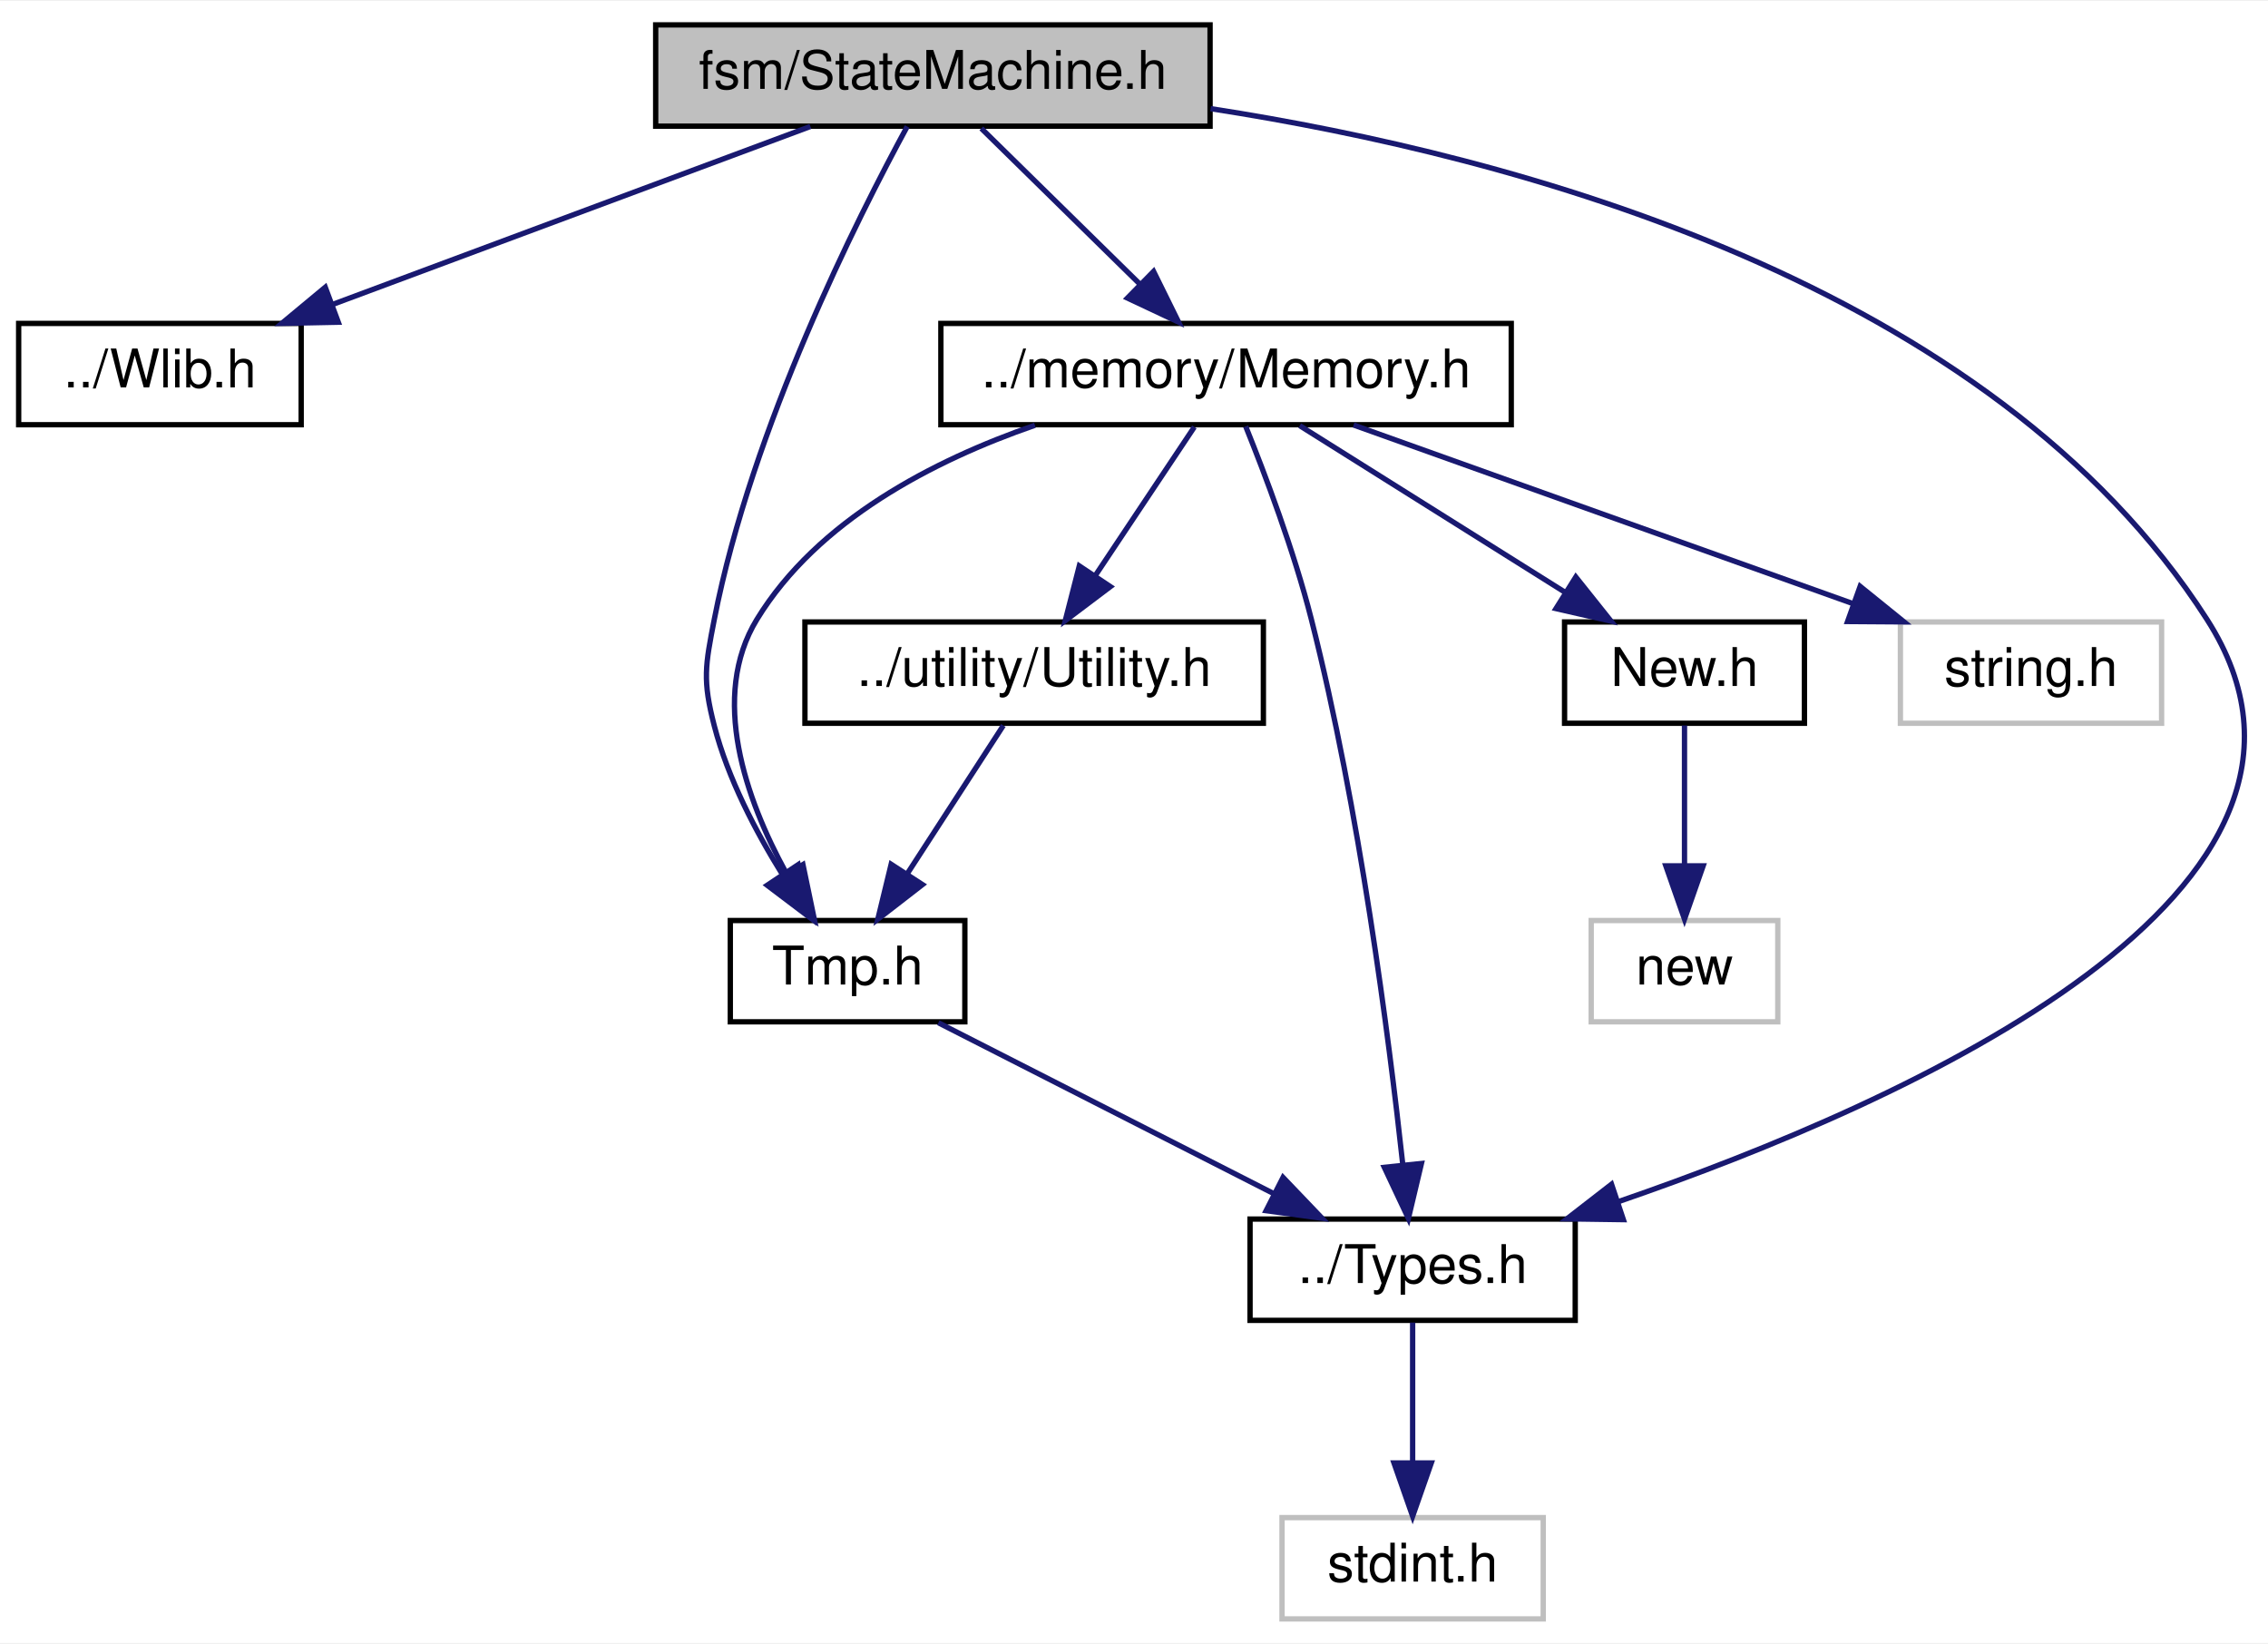
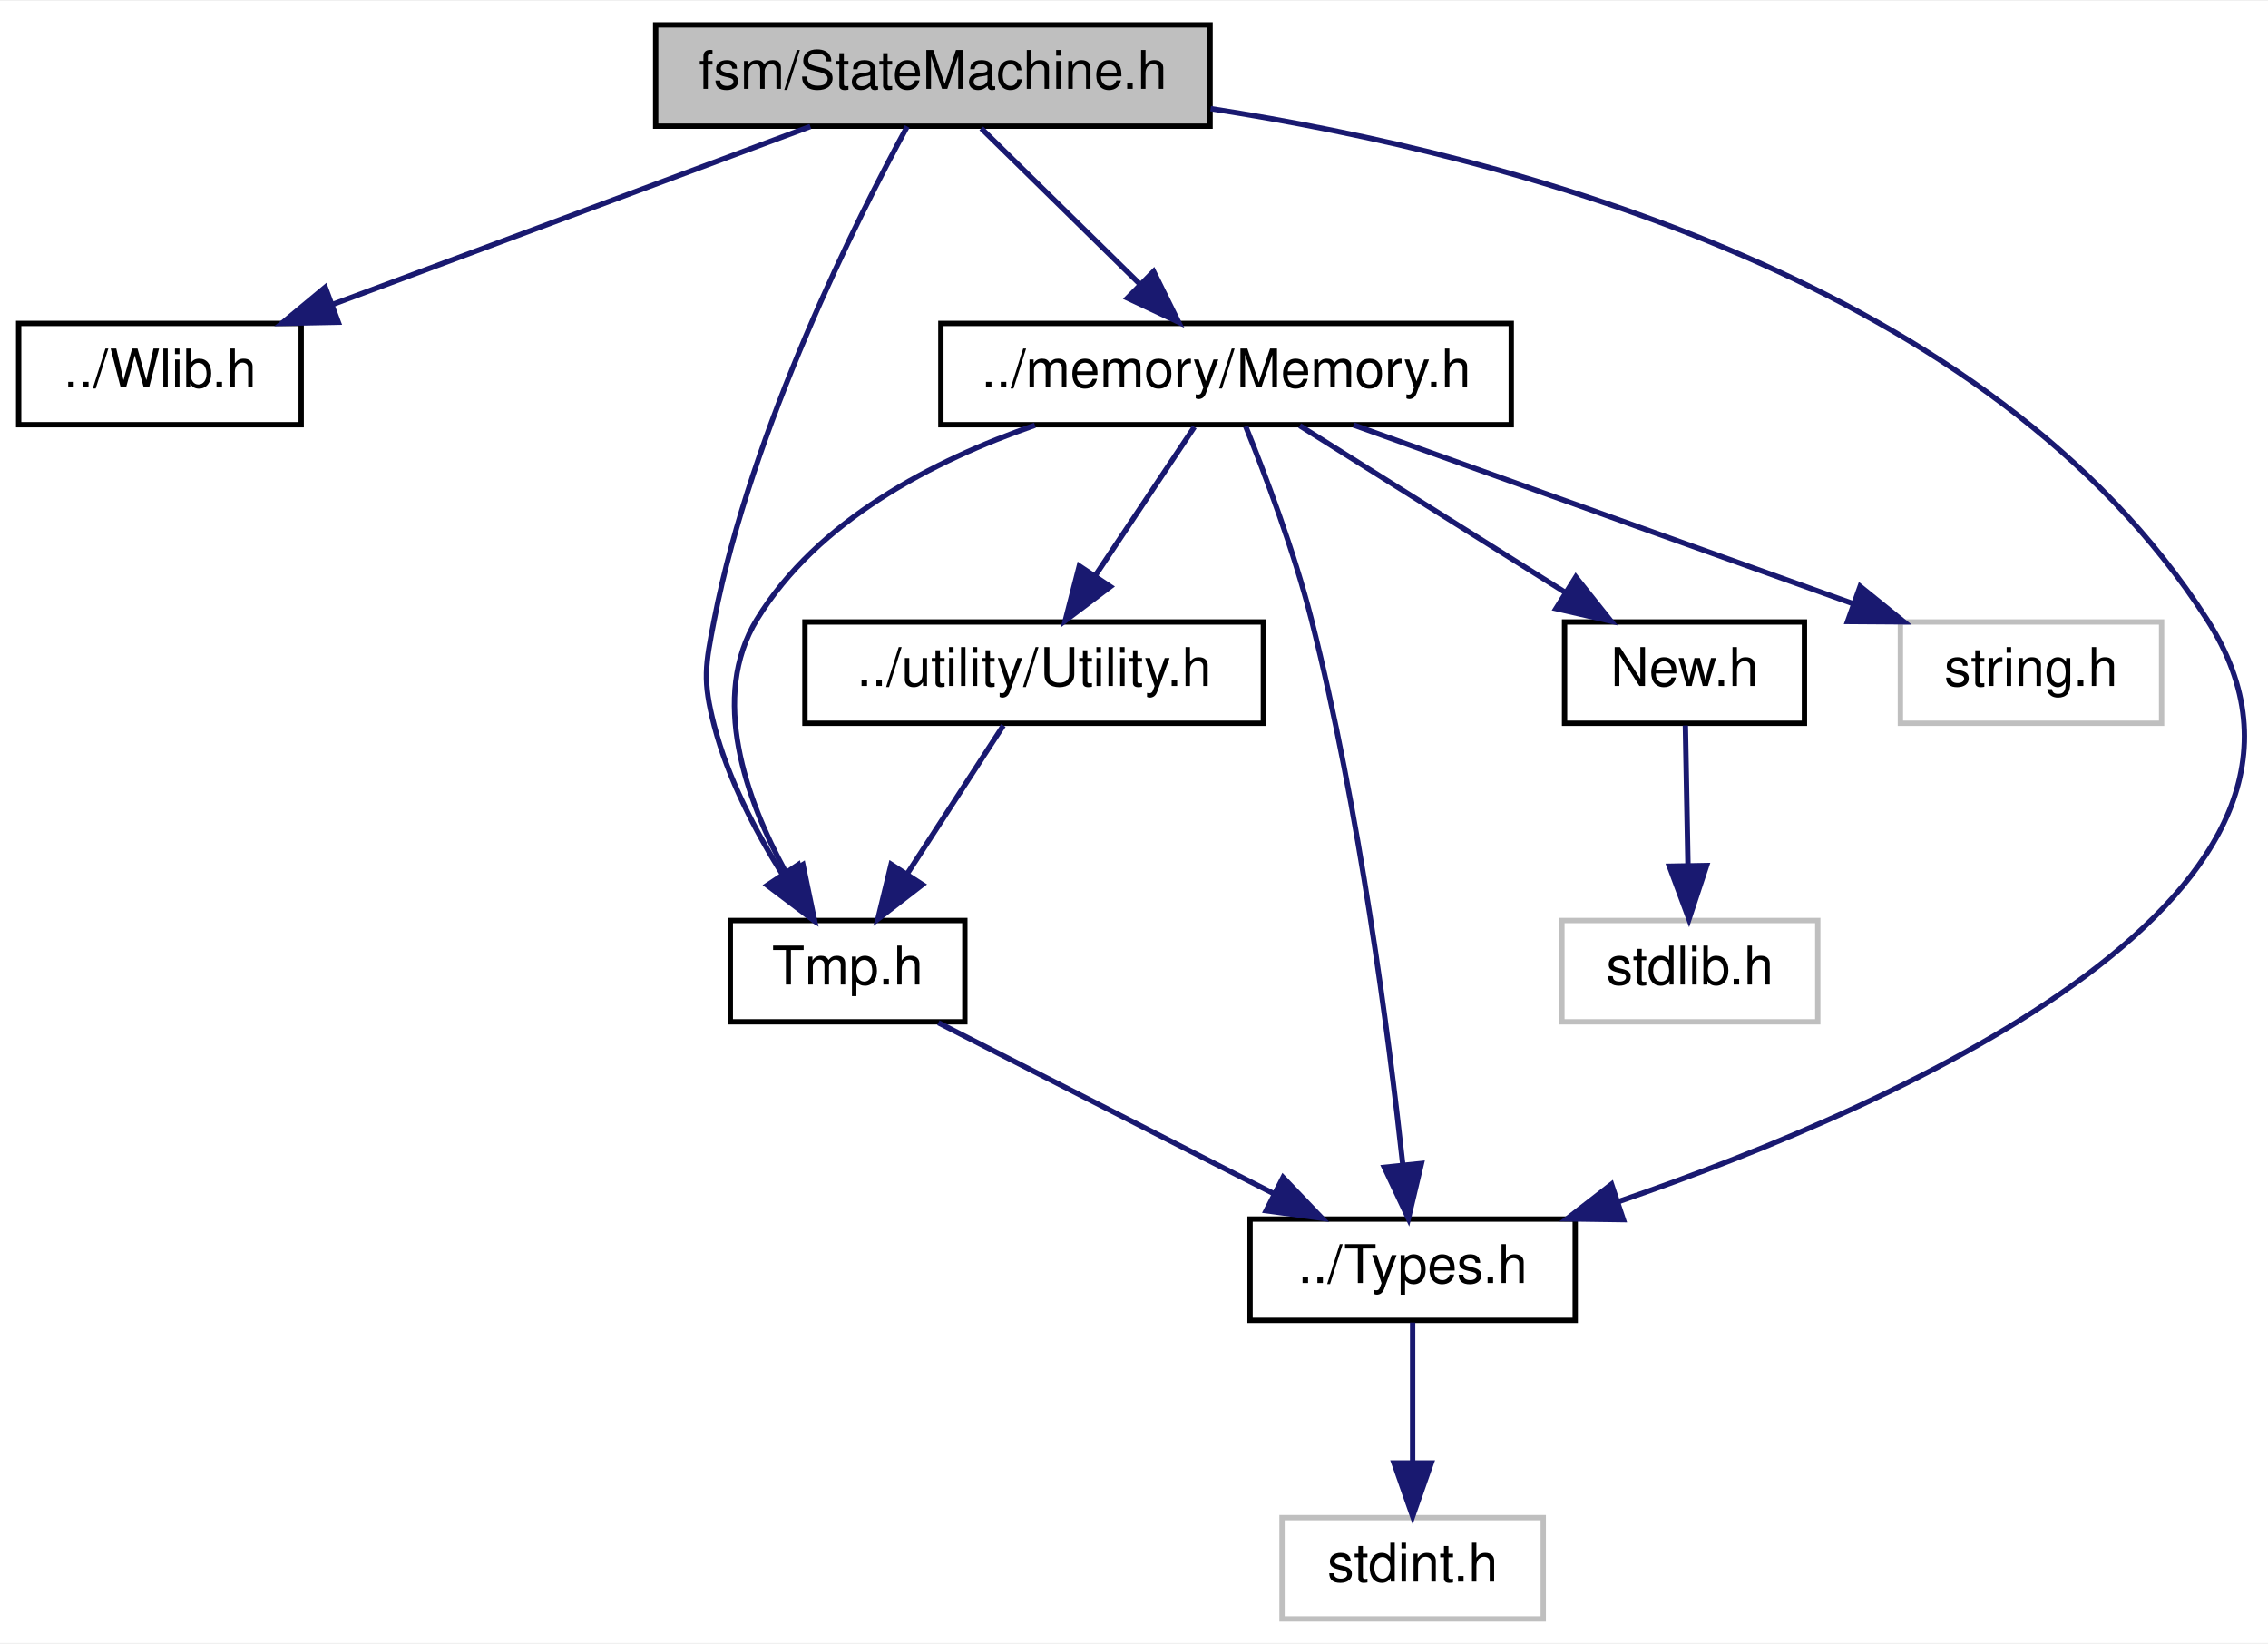
<svg xmlns="http://www.w3.org/2000/svg" xmlns:xlink="http://www.w3.org/1999/xlink" width="425pt" height="308pt" viewBox="0.00 0.00 425.46 308.00">
  <g id="graph0" class="graph" transform="scale(1 1) rotate(0) translate(4 304)">
    <polygon fill="white" stroke="none" points="-4,4 -4,-304 421.463,-304 421.463,4 -4,4" />
    <g id="node1" class="node">
      <polygon fill="#bfbfbf" stroke="black" points="119,-280.5 119,-299.5 223,-299.5 223,-280.5 119,-280.5" />
      <text text-anchor="middle" x="171" y="-287.5" font-family="Helvetica,sans-Serif" font-size="10.00">fsm/StateMachine.h</text>
    </g>
    <g id="node2" class="node">
      <g id="a_node2">
        <a xlink:href="../../d2/db4/_wlib_8h.html" target="_top" xlink:title="../Wlib.h">
          <polygon fill="white" stroke="black" points="-0.5,-224.5 -0.5,-243.5 52.5,-243.5 52.5,-224.5 -0.5,-224.5" />
          <text text-anchor="middle" x="26" y="-231.5" font-family="Helvetica,sans-Serif" font-size="10.00">../Wlib.h</text>
        </a>
      </g>
    </g>
    <g id="edge1" class="edge">
      <path fill="none" stroke="midnightblue" d="M148.024,-280.444C123.843,-271.438 85.582,-257.189 58.354,-247.049" />
      <polygon fill="midnightblue" stroke="midnightblue" points="59.461,-243.727 48.868,-243.516 57.018,-250.286 59.461,-243.727" />
    </g>
    <g id="node3" class="node">
      <g id="a_node3">
        <a xlink:href="../../d0/db6/_types_8h.html" target="_top" xlink:title="type definition of all the string types we will be using ">
          <polygon fill="white" stroke="black" points="230.5,-56.5 230.5,-75.5 291.5,-75.5 291.5,-56.5 230.5,-56.5" />
          <text text-anchor="middle" x="261" y="-63.5" font-family="Helvetica,sans-Serif" font-size="10.00">../Types.h</text>
        </a>
      </g>
    </g>
    <g id="edge2" class="edge">
      <path fill="none" stroke="midnightblue" d="M223.107,-283.787C280.324,-274.94 369.451,-251.229 410,-188 442.684,-137.034 353.92,-97.462 299.636,-78.784" />
      <polygon fill="midnightblue" stroke="midnightblue" points="300.532,-75.393 289.938,-75.541 298.312,-82.032 300.532,-75.393" />
    </g>
    <g id="node5" class="node">
      <g id="a_node5">
        <a xlink:href="../../d3/de6/_memory_8h.html" target="_top" xlink:title="Memory is a class that provides dynamic fixed size memory. ">
          <polygon fill="white" stroke="black" points="172.5,-224.5 172.5,-243.5 279.5,-243.5 279.5,-224.5 172.5,-224.5" />
          <text text-anchor="middle" x="226" y="-231.5" font-family="Helvetica,sans-Serif" font-size="10.00">../memory/Memory.h</text>
        </a>
      </g>
    </g>
    <g id="edge4" class="edge">
      <path fill="none" stroke="midnightblue" d="M180.082,-280.083C188.171,-272.141 200.195,-260.335 209.91,-250.797" />
      <polygon fill="midnightblue" stroke="midnightblue" points="212.403,-253.254 217.087,-243.751 207.499,-248.26 212.403,-253.254" />
    </g>
    <g id="node8" class="node">
      <g id="a_node8">
        <a xlink:href="../../d2/d37/_tmp_8h.html" target="_top" xlink:title="Template helper types, structs, and metafunctions. ">
          <polygon fill="white" stroke="black" points="133,-112.5 133,-131.5 177,-131.5 177,-112.5 133,-112.5" />
          <text text-anchor="middle" x="155" y="-119.5" font-family="Helvetica,sans-Serif" font-size="10.00">Tmp.h</text>
        </a>
      </g>
    </g>
    <g id="edge13" class="edge">
      <path fill="none" stroke="midnightblue" d="M166.188,-280.438C156.953,-263.456 137.035,-224.033 130,-188 128.297,-179.276 127.77,-176.605 130,-168 132.546,-158.175 137.753,-148.212 142.759,-140.166" />
      <polygon fill="midnightblue" stroke="midnightblue" points="145.749,-141.99 148.371,-131.725 139.92,-138.114 145.749,-141.99" />
    </g>
    <g id="node4" class="node">
      <polygon fill="white" stroke="#bfbfbf" points="236.5,-0.5 236.5,-19.5 285.5,-19.5 285.5,-0.5 236.5,-0.5" />
      <text text-anchor="middle" x="261" y="-7.5" font-family="Helvetica,sans-Serif" font-size="10.00">stdint.h</text>
    </g>
    <g id="edge3" class="edge">
      <path fill="none" stroke="midnightblue" d="M261,-56.083C261,-49.006 261,-38.861 261,-29.986" />
      <polygon fill="midnightblue" stroke="midnightblue" points="264.5,-29.751 261,-19.751 257.5,-29.751 264.5,-29.751" />
    </g>
    <g id="edge9" class="edge">
      <path fill="none" stroke="midnightblue" d="M229.685,-224.186C233.301,-215.222 238.735,-200.858 242,-188 251.041,-152.399 256.531,-109.752 259.147,-85.776" />
      <polygon fill="midnightblue" stroke="midnightblue" points="262.65,-85.927 260.203,-75.619 255.687,-85.204 262.65,-85.927" />
    </g>
    <g id="node6" class="node">
      <polygon fill="white" stroke="#bfbfbf" points="352.5,-168.5 352.5,-187.5 401.5,-187.5 401.5,-168.5 352.5,-168.5" />
      <text text-anchor="middle" x="377" y="-175.5" font-family="Helvetica,sans-Serif" font-size="10.00">string.h</text>
    </g>
    <g id="edge5" class="edge">
      <path fill="none" stroke="midnightblue" d="M249.926,-224.444C275.219,-215.399 315.302,-201.064 343.68,-190.916" />
      <polygon fill="midnightblue" stroke="midnightblue" points="344.948,-194.179 353.186,-187.516 342.591,-187.588 344.948,-194.179" />
    </g>
    <g id="node7" class="node">
      <g id="a_node7">
        <a xlink:href="../../db/d2a/_utility_8h.html" target="_top" xlink:title="Various helper functions. ">
          <polygon fill="white" stroke="black" points="147,-168.5 147,-187.5 233,-187.5 233,-168.5 147,-168.5" />
          <text text-anchor="middle" x="190" y="-175.5" font-family="Helvetica,sans-Serif" font-size="10.00">../utility/Utility.h</text>
        </a>
      </g>
    </g>
    <g id="edge6" class="edge">
      <path fill="none" stroke="midnightblue" d="M220.055,-224.083C215.023,-216.534 207.663,-205.495 201.487,-196.23" />
      <polygon fill="midnightblue" stroke="midnightblue" points="204.293,-194.13 195.834,-187.751 198.469,-198.013 204.293,-194.13" />
    </g>
    <g id="edge10" class="edge">
      <path fill="none" stroke="midnightblue" d="M190.148,-224.397C171.119,-217.81 149.373,-206.589 138,-188 129.085,-173.428 135.934,-154.256 143.428,-140.516" />
      <polygon fill="midnightblue" stroke="midnightblue" points="146.627,-141.988 148.783,-131.614 140.629,-138.379 146.627,-141.988" />
    </g>
    <g id="node9" class="node">
      <g id="a_node9">
        <a xlink:href="../../d9/d8a/_new_8h.html" target="_top" xlink:title="New operators defined for Arduino boards and for other boards use the normal new. ...">
          <polygon fill="white" stroke="black" points="289.5,-168.5 289.5,-187.5 334.5,-187.5 334.5,-168.5 289.5,-168.5" />
          <text text-anchor="middle" x="312" y="-175.5" font-family="Helvetica,sans-Serif" font-size="10.00">New.h</text>
        </a>
      </g>
    </g>
    <g id="edge11" class="edge">
      <path fill="none" stroke="midnightblue" d="M239.817,-224.324C253.233,-215.9 273.824,-202.971 289.586,-193.074" />
      <polygon fill="midnightblue" stroke="midnightblue" points="291.609,-195.936 298.217,-187.655 287.887,-190.008 291.609,-195.936" />
    </g>
    <g id="edge7" class="edge">
      <path fill="none" stroke="midnightblue" d="M184.22,-168.083C179.328,-160.534 172.173,-149.495 166.167,-140.23" />
      <polygon fill="midnightblue" stroke="midnightblue" points="169.048,-138.239 160.672,-131.751 163.174,-142.046 169.048,-138.239" />
    </g>
    <g id="edge8" class="edge">
      <path fill="none" stroke="midnightblue" d="M172.031,-112.324C189.03,-103.664 215.376,-90.242 234.993,-80.249" />
      <polygon fill="midnightblue" stroke="midnightblue" points="236.69,-83.312 244.012,-75.654 233.512,-77.075 236.69,-83.312" />
    </g>
    <g id="node10" class="node">
-       <polygon fill="white" stroke="#bfbfbf" points="294.5,-112.5 294.5,-131.5 329.5,-131.5 329.5,-112.5 294.5,-112.5" />
-       <text text-anchor="middle" x="312" y="-119.5" font-family="Helvetica,sans-Serif" font-size="10.00">new</text>
+       <polygon fill="white" stroke="#bfbfbf" points="289,-112.5 289,-131.5 337,-131.5 337,-112.5 289,-112.5" />
+       <text text-anchor="middle" x="313" y="-119.5" font-family="Helvetica,sans-Serif" font-size="10.00">stdlib.h</text>
    </g>
    <g id="edge12" class="edge">
-       <path fill="none" stroke="midnightblue" d="M312,-168.083C312,-161.006 312,-150.861 312,-141.986" />
-       <polygon fill="midnightblue" stroke="midnightblue" points="315.5,-141.751 312,-131.751 308.5,-141.751 315.5,-141.751" />
+       <path fill="none" stroke="midnightblue" d="M312.165,-168.083C312.296,-161.006 312.484,-150.861 312.648,-141.986" />
+       <polygon fill="midnightblue" stroke="midnightblue" points="316.152,-141.814 312.838,-131.751 309.153,-141.685 316.152,-141.814" />
    </g>
  </g>
</svg>
